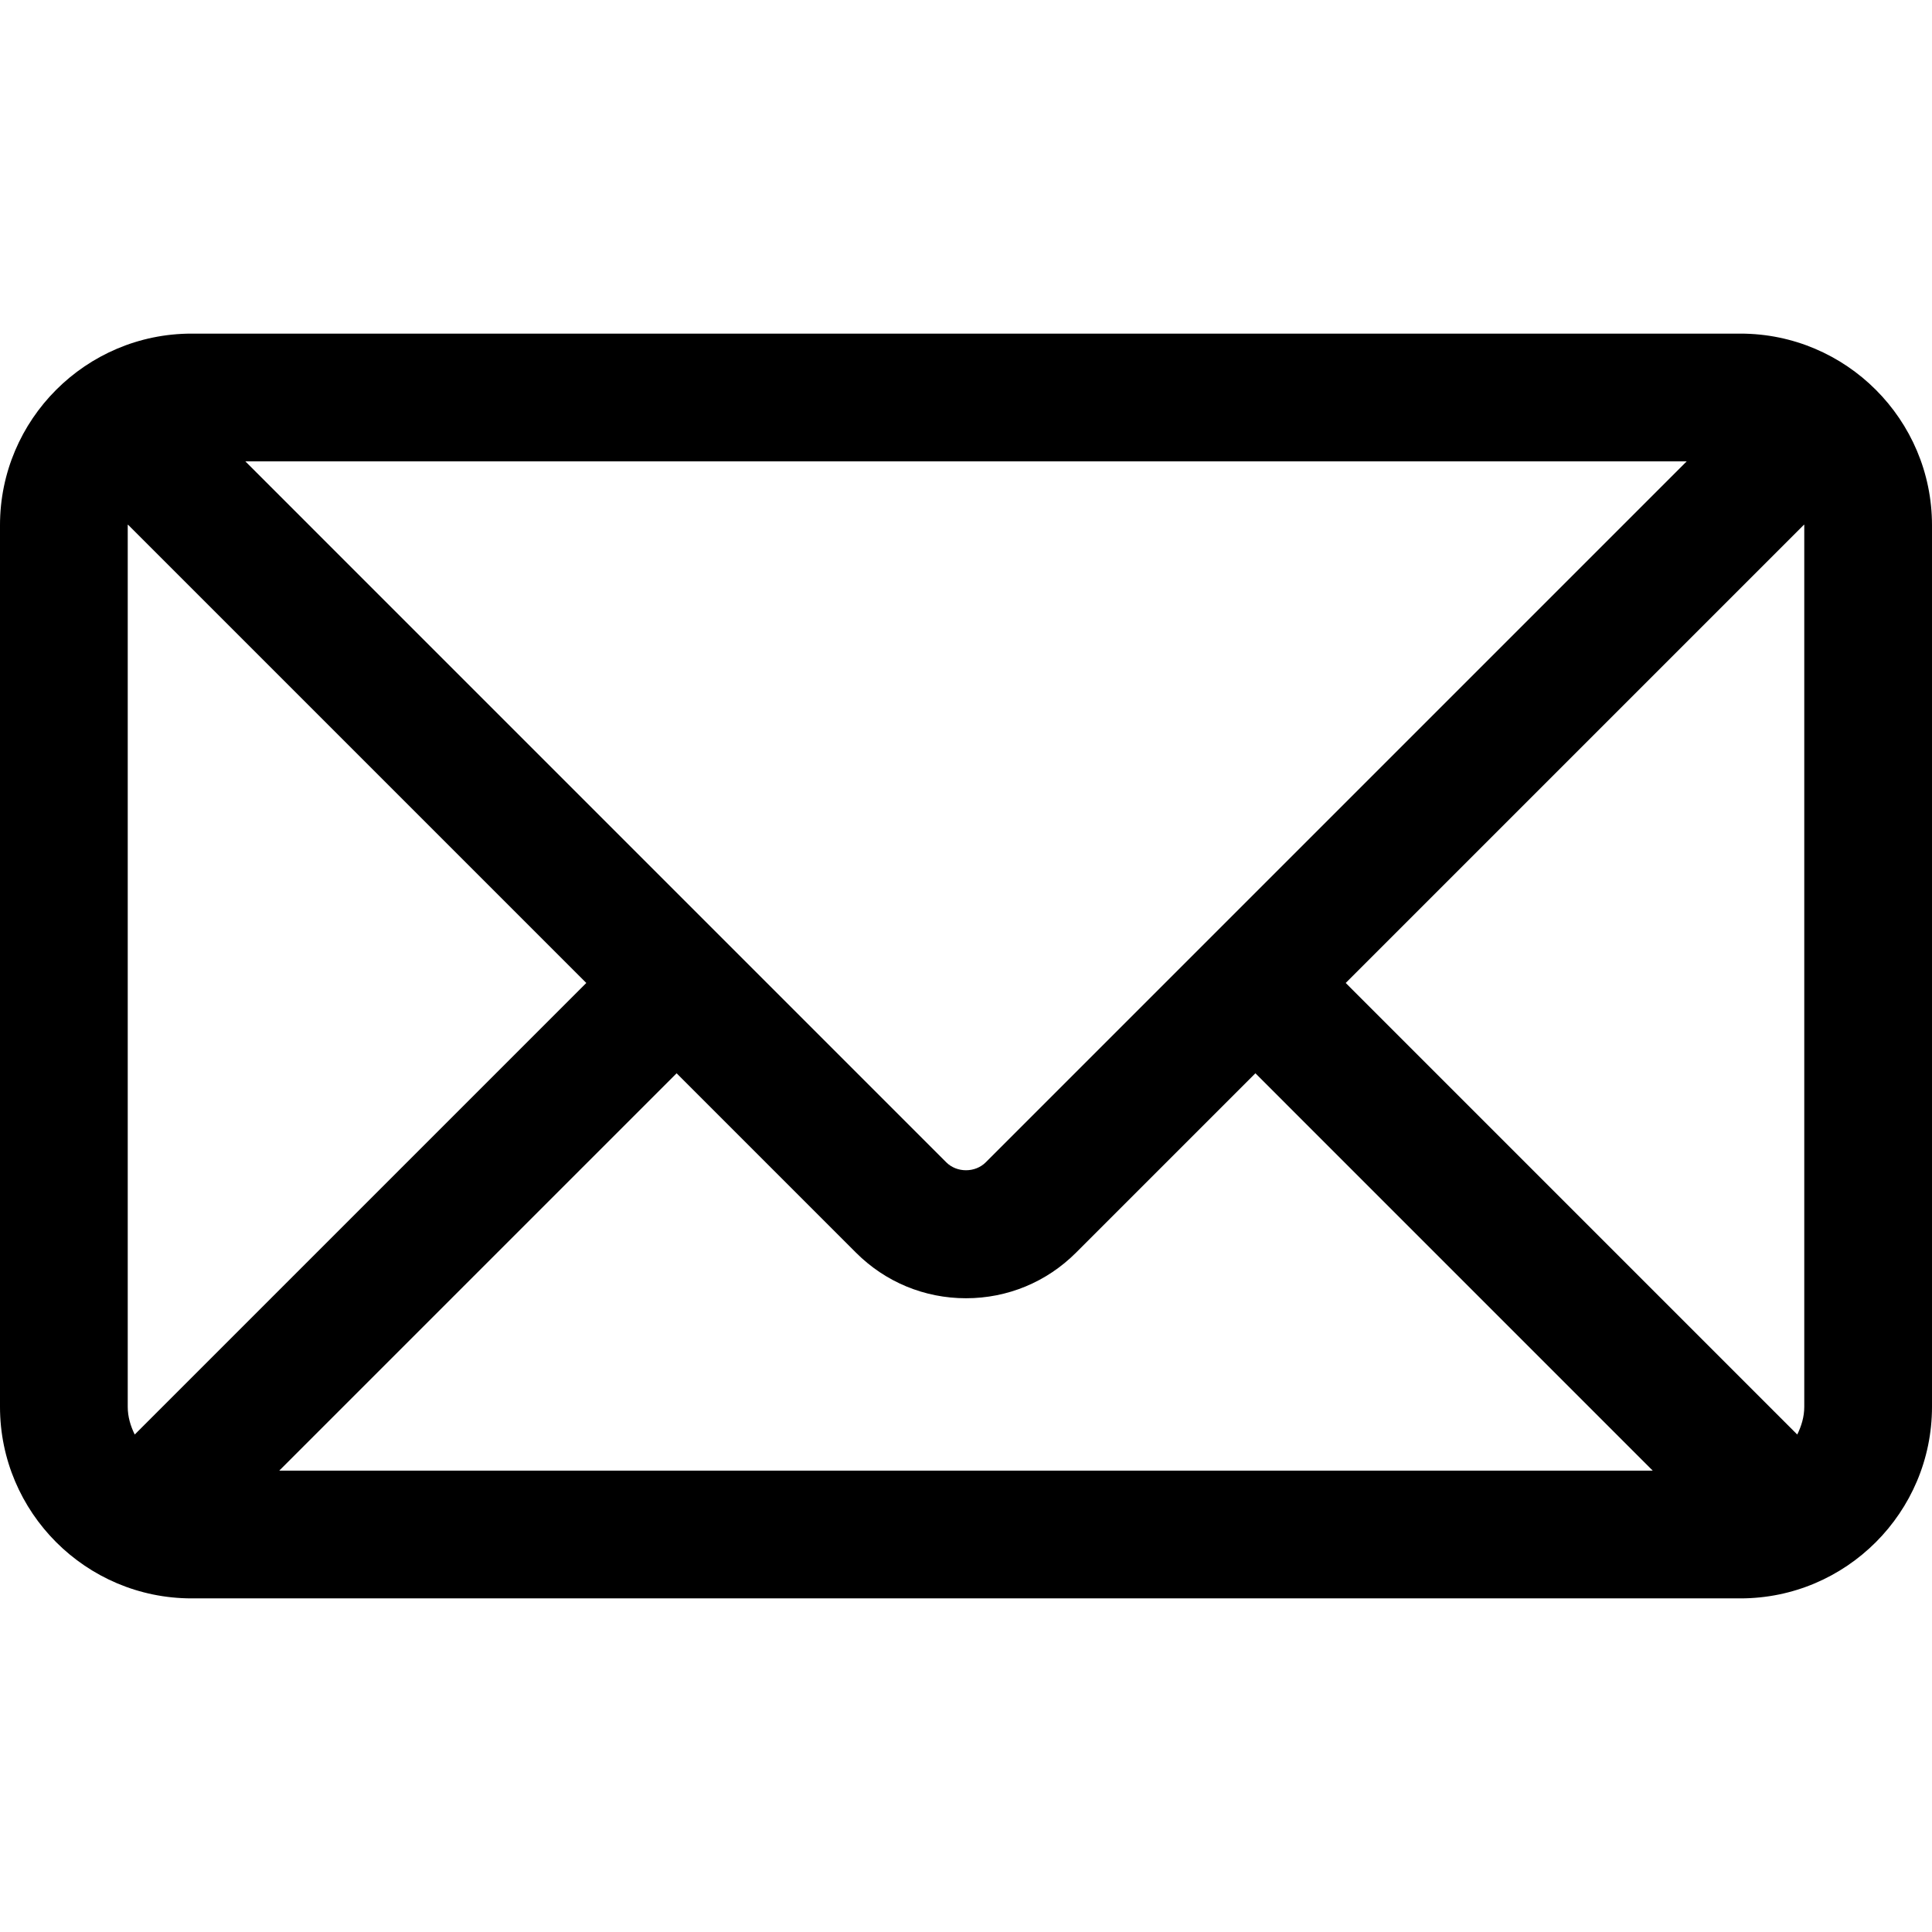
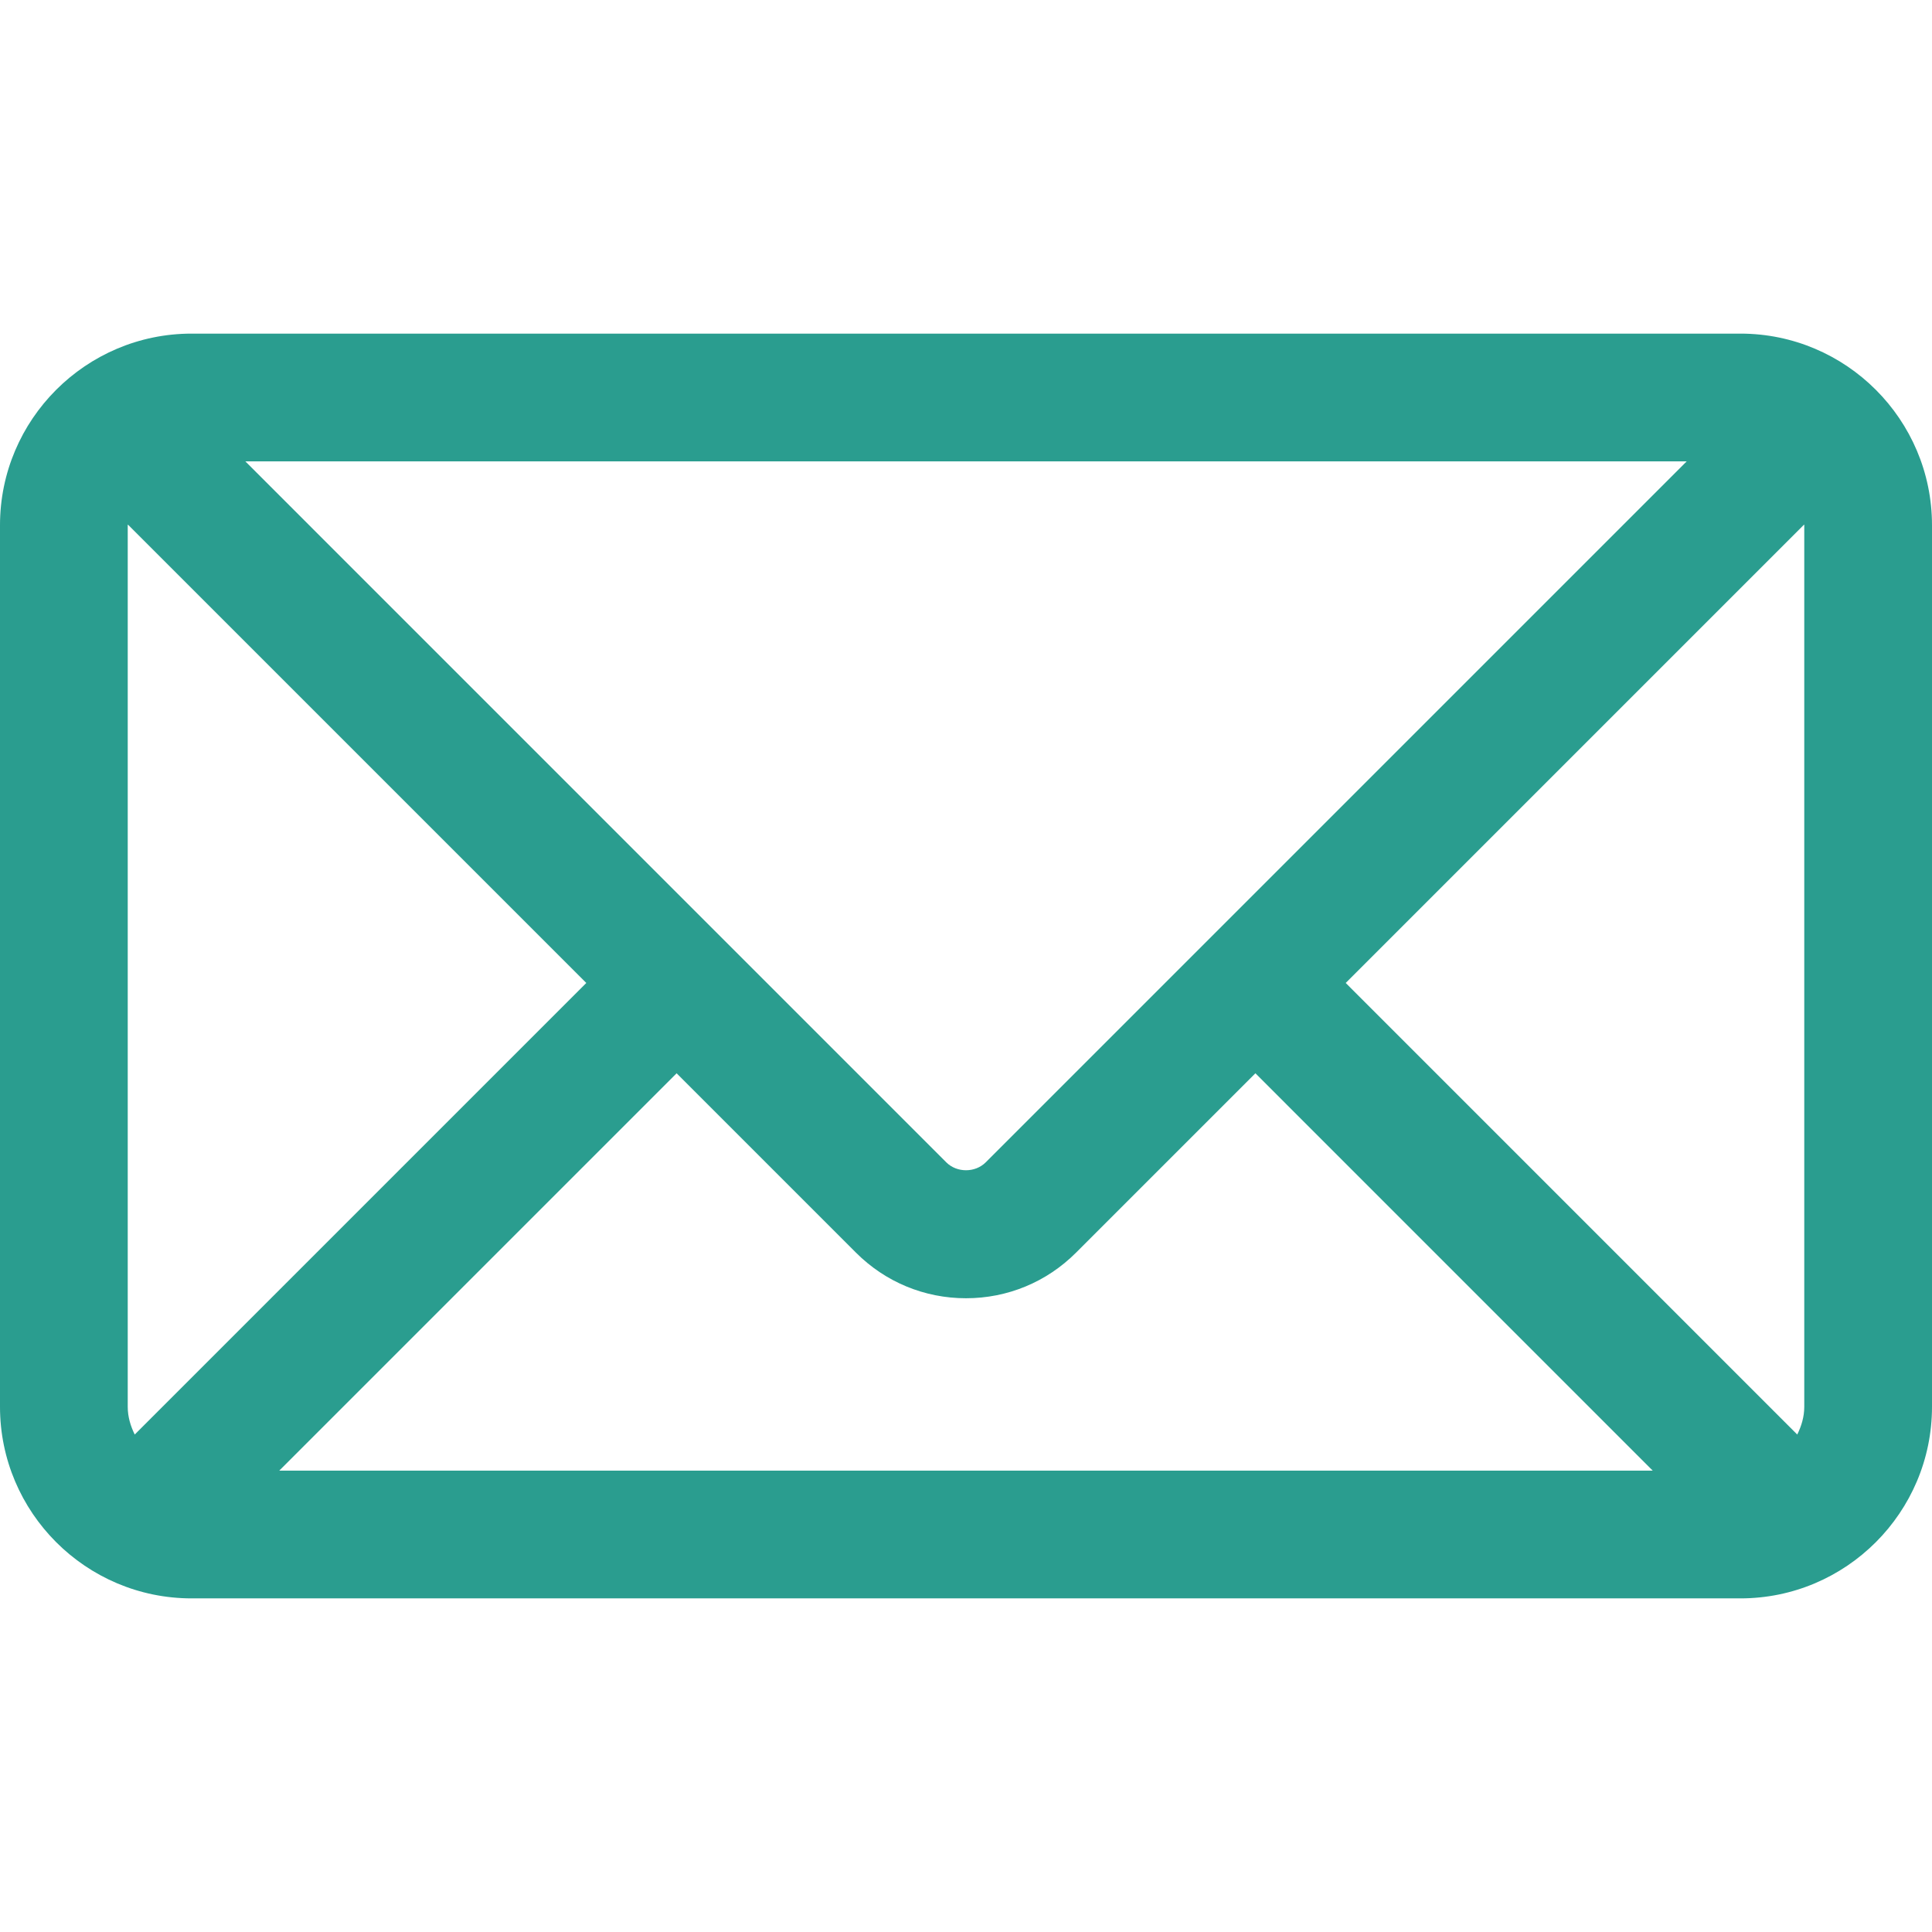
- <svg xmlns="http://www.w3.org/2000/svg" version="1.1" id="Capa_1" x="0px" y="0px" viewBox="0 0 493.497 493.497" style="enable-background:new 0 0 493.497 493.497;" xml:space="preserve">
+ <svg xmlns="http://www.w3.org/2000/svg" fill="#2a9d8f" version="1.1" id="Capa_1" x="0px" y="0px" viewBox="0 0 493.497 493.497" style="enable-background:new 0 0 493.497 493.497;" xml:space="preserve">
  <path d="M444.556,85.218H48.942C21.954,85.218,0,107.171,0,134.16v225.177c0,26.988,21.954,48.942,48.942,48.942h395.613  c26.988,0,48.941-21.954,48.941-48.942V134.16C493.497,107.171,471.544,85.218,444.556,85.218z M460.87,134.16v225.177  c0,2.574-0.725,4.924-1.793,7.09L343.74,251.081l117.097-117.097C460.837,134.049,460.87,134.096,460.87,134.16z M32.628,359.336  V134.16c0-0.064,0.033-0.11,0.033-0.175l117.097,117.097L34.413,366.426C33.353,364.26,32.628,361.911,32.628,359.336z   M251.784,296.902c-2.692,2.691-7.378,2.691-10.07,0L62.667,117.846h368.172L251.784,296.902z M172.827,274.152l45.818,45.819  c7.512,7.511,17.493,11.645,28.104,11.645c10.61,0,20.592-4.134,28.104-11.645l45.82-45.819l101.49,101.499H71.327L172.827,274.152z  " />
  <g>
</g>
  <g>
</g>
  <g>
</g>
  <g>
</g>
  <g>
</g>
  <g>
</g>
  <g>
</g>
  <g>
</g>
  <g>
</g>
  <g>
</g>
  <g>
</g>
  <g>
</g>
  <g>
</g>
  <g>
</g>
  <g>
</g>
</svg>
